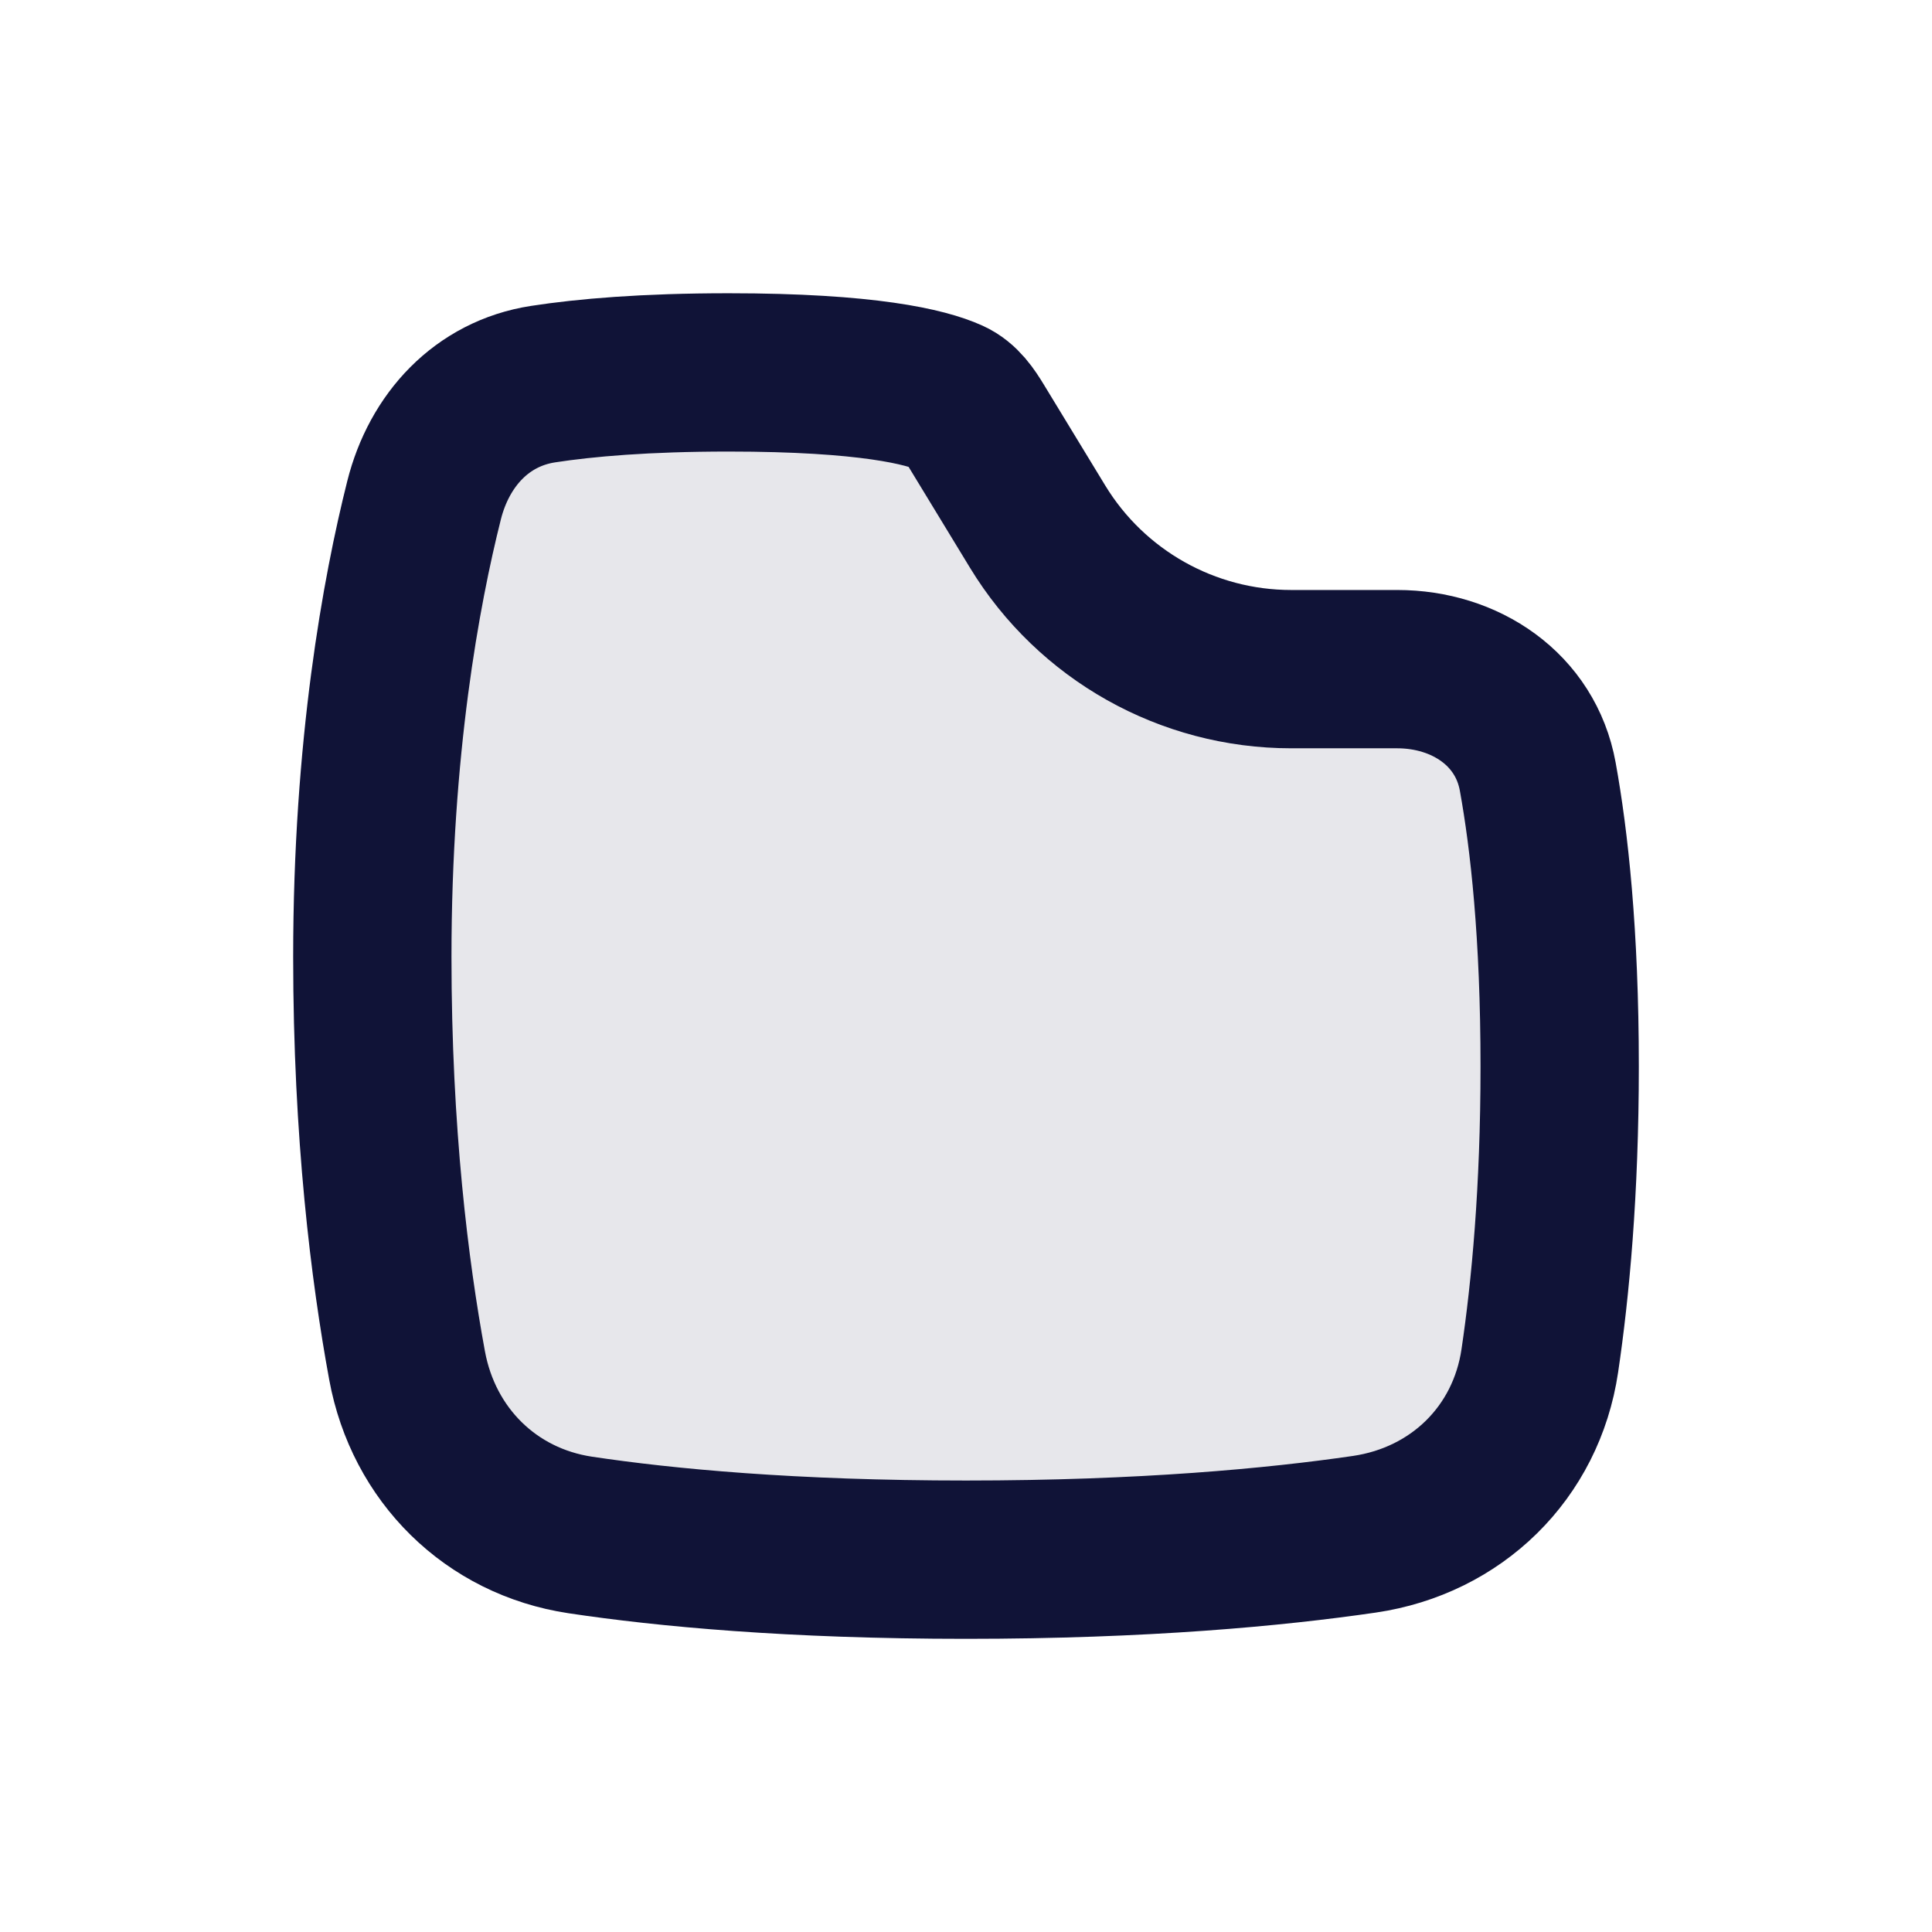
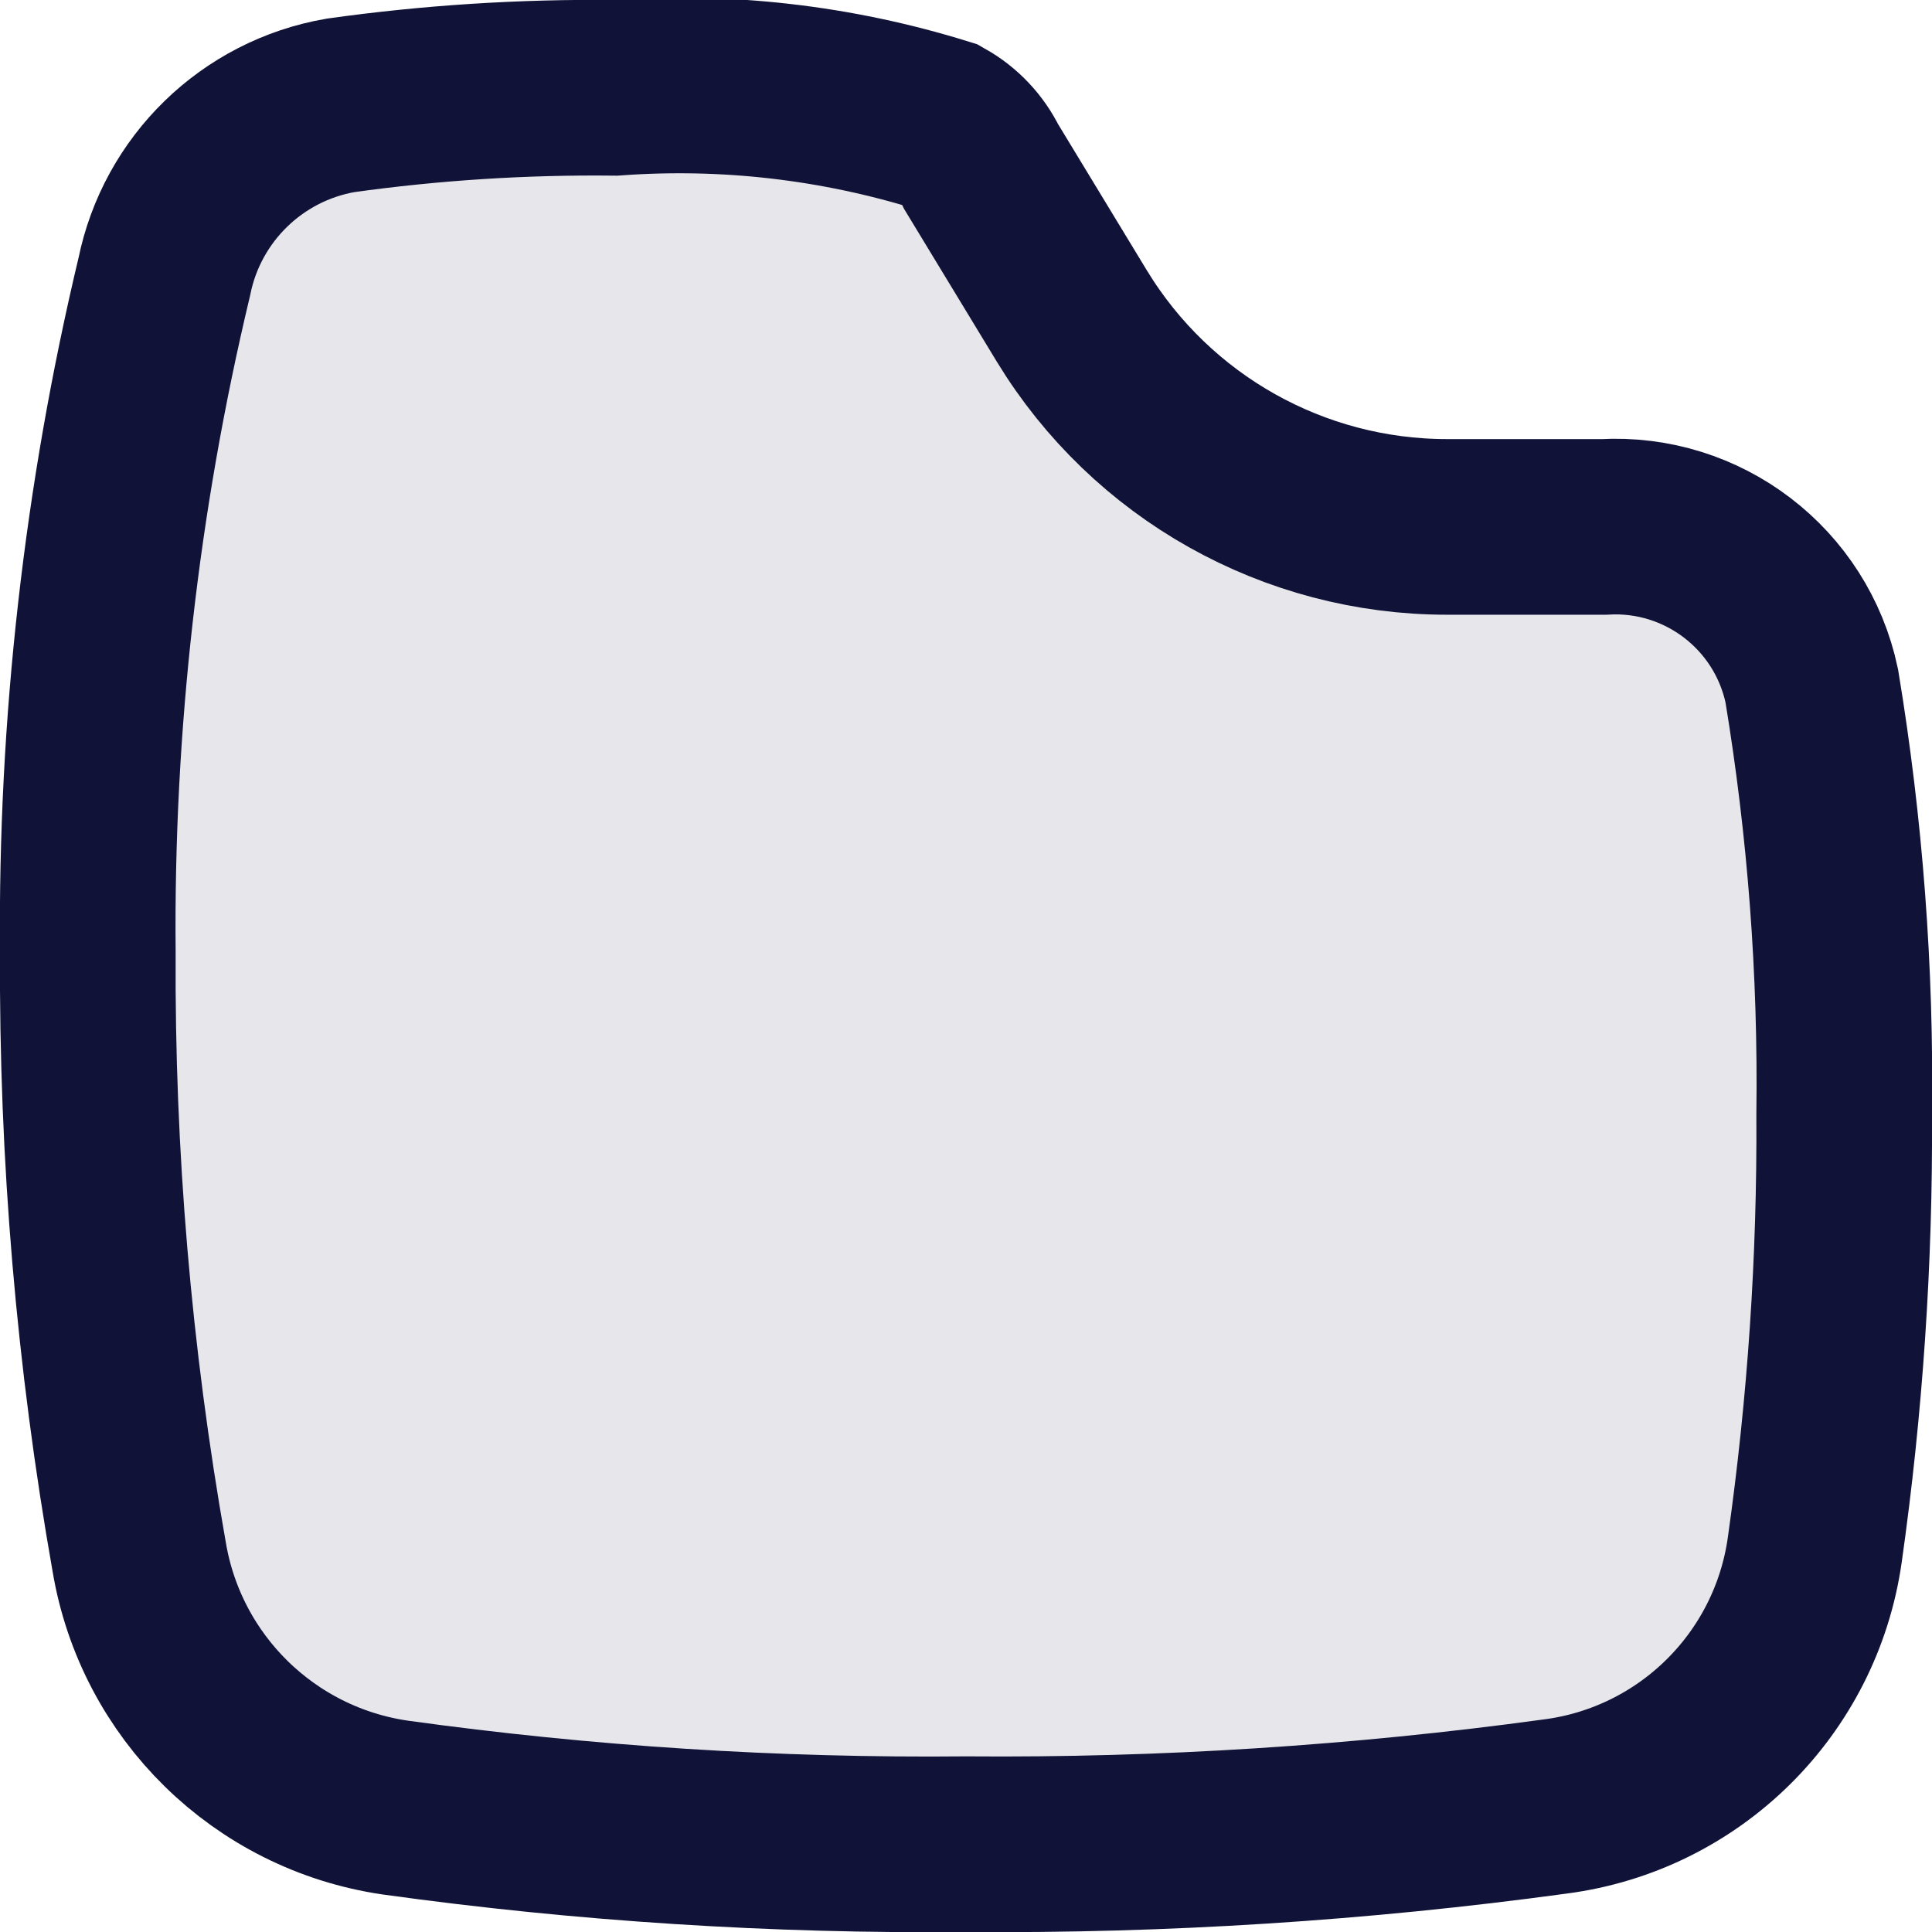
- <svg xmlns="http://www.w3.org/2000/svg" xmlns:xlink="http://www.w3.org/1999/xlink" width="24.409" height="24.409" viewBox="0 0 24.409 24.409">
-   <defs>
-     <path id="path-1" fill-rule="evenodd" d="M13.109 6.653l-.774-1.272c-.087-.143-.182-.287-.335-.356-.301-.136-1.034-.32-2.796-.32-1.051 0-1.808.066-2.342.148-.775.119-1.313.706-1.504 1.466-.289 1.149-.654 3.123-.654 5.771 0 2.227.221 3.978.439 5.162.207 1.126 1.056 1.971 2.189 2.141 1.074.161 2.669.312 4.873.312 2.245 0 3.907-.157 5.032-.321 1.163-.17 2.045-1.029 2.217-2.192.134-.903.251-2.142.251-3.718 0-1.675-.132-2.863-.277-3.662-.154-.849-.914-1.358-1.776-1.358h-1.339c-1.309 0-2.524-.683-3.204-1.801z" />
-   </defs>
-   <g>
-     <use fill="rgb(16,19,55)" fill-opacity=".1" xlink:href="#path-1" />
-     <use fill-opacity="0" stroke="rgb(16,19,55)" stroke-linecap="butt" stroke-linejoin="miter" stroke-width="2" xlink:href="#path-1" />
-   </g>
+ <svg xmlns="http://www.w3.org/2000/svg" width="22" height="22" viewBox="0 0 22 22">
+   <path id="Path_Copy_4" data-name="Path Copy 4" d="M11.206,2.6,10.174.9A1.1,1.1,0,0,0,9.728.427,10.084,10.084,0,0,0,6,0,20.883,20.883,0,0,0,2.877.2,2.48,2.48,0,0,0,.871,2.151,31.855,31.855,0,0,0,0,9.846a38.3,38.3,0,0,0,.585,6.882A3.464,3.464,0,0,0,3.5,19.583,44.169,44.169,0,0,0,10,20a46.728,46.728,0,0,0,6.709-.429,3.432,3.432,0,0,0,2.956-2.922A33.878,33.878,0,0,0,20,11.692a27.669,27.669,0,0,0-.369-4.882A2.286,2.286,0,0,0,17.263,5H15.478A5,5,0,0,1,11.206,2.6Z" transform="translate(1 1)" fill="rgba(16,19,55,0.1)" stroke="#101337" stroke-miterlimit="10" stroke-width="2" />
</svg>
